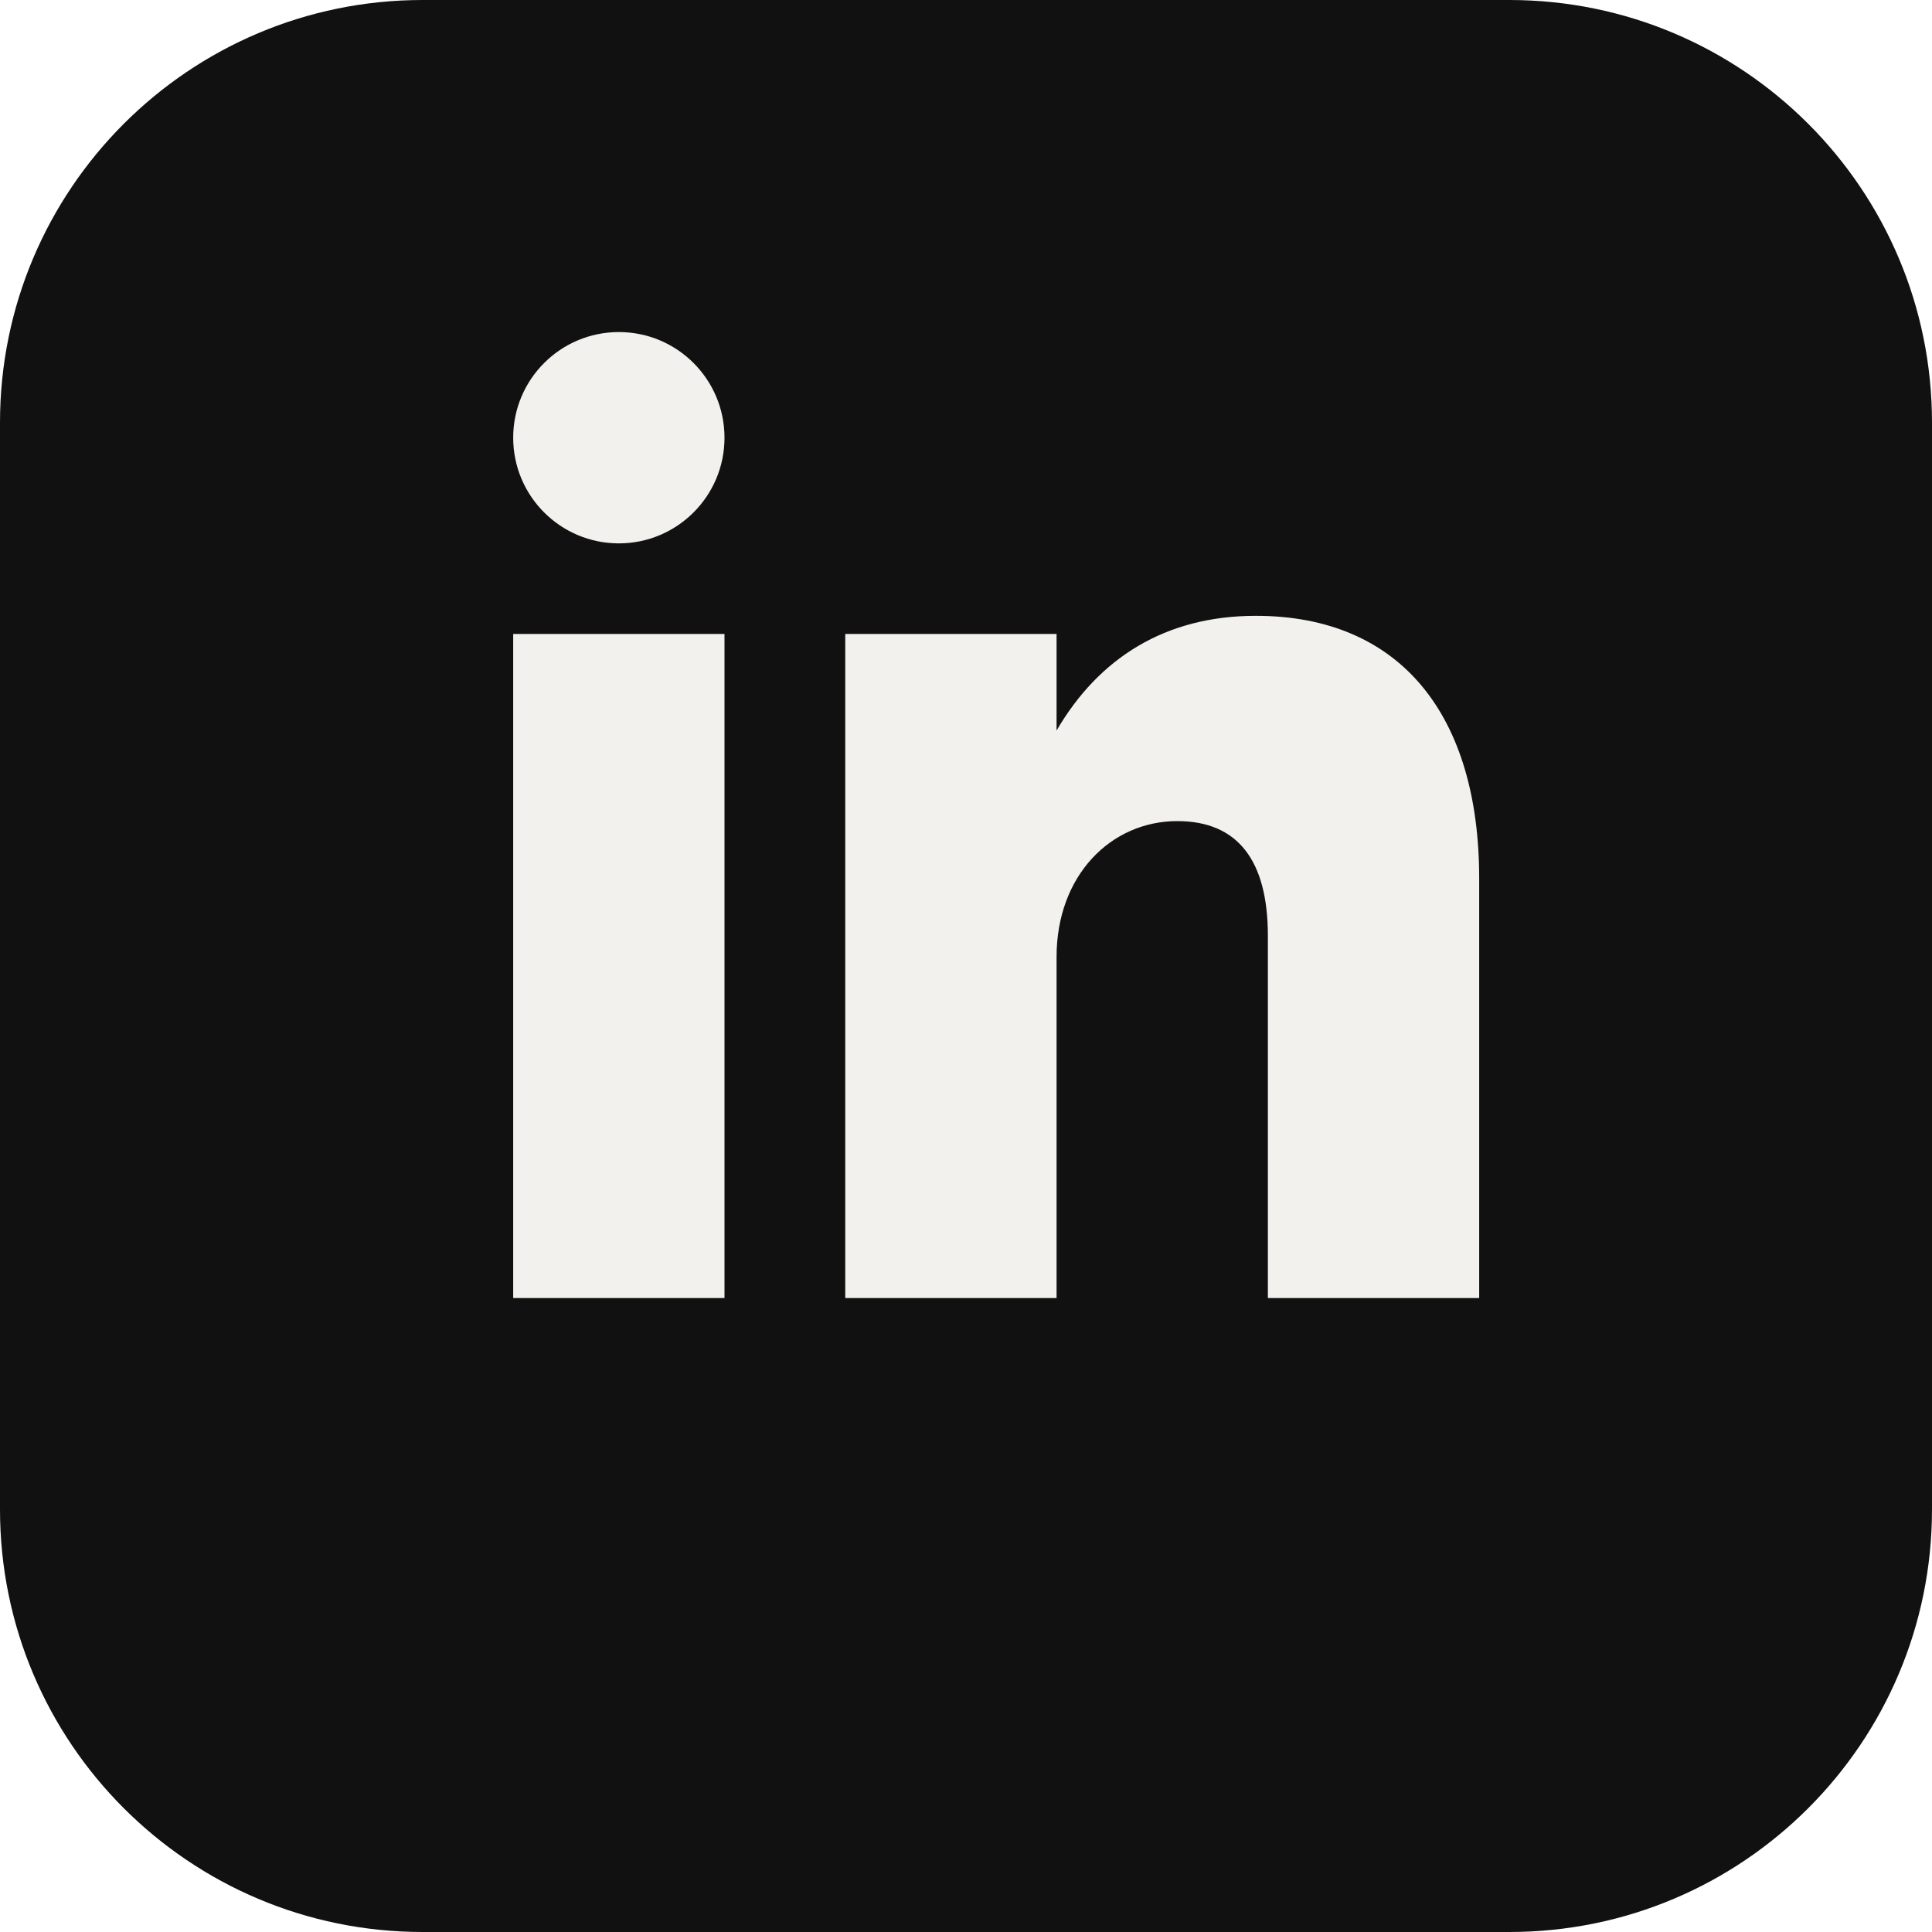
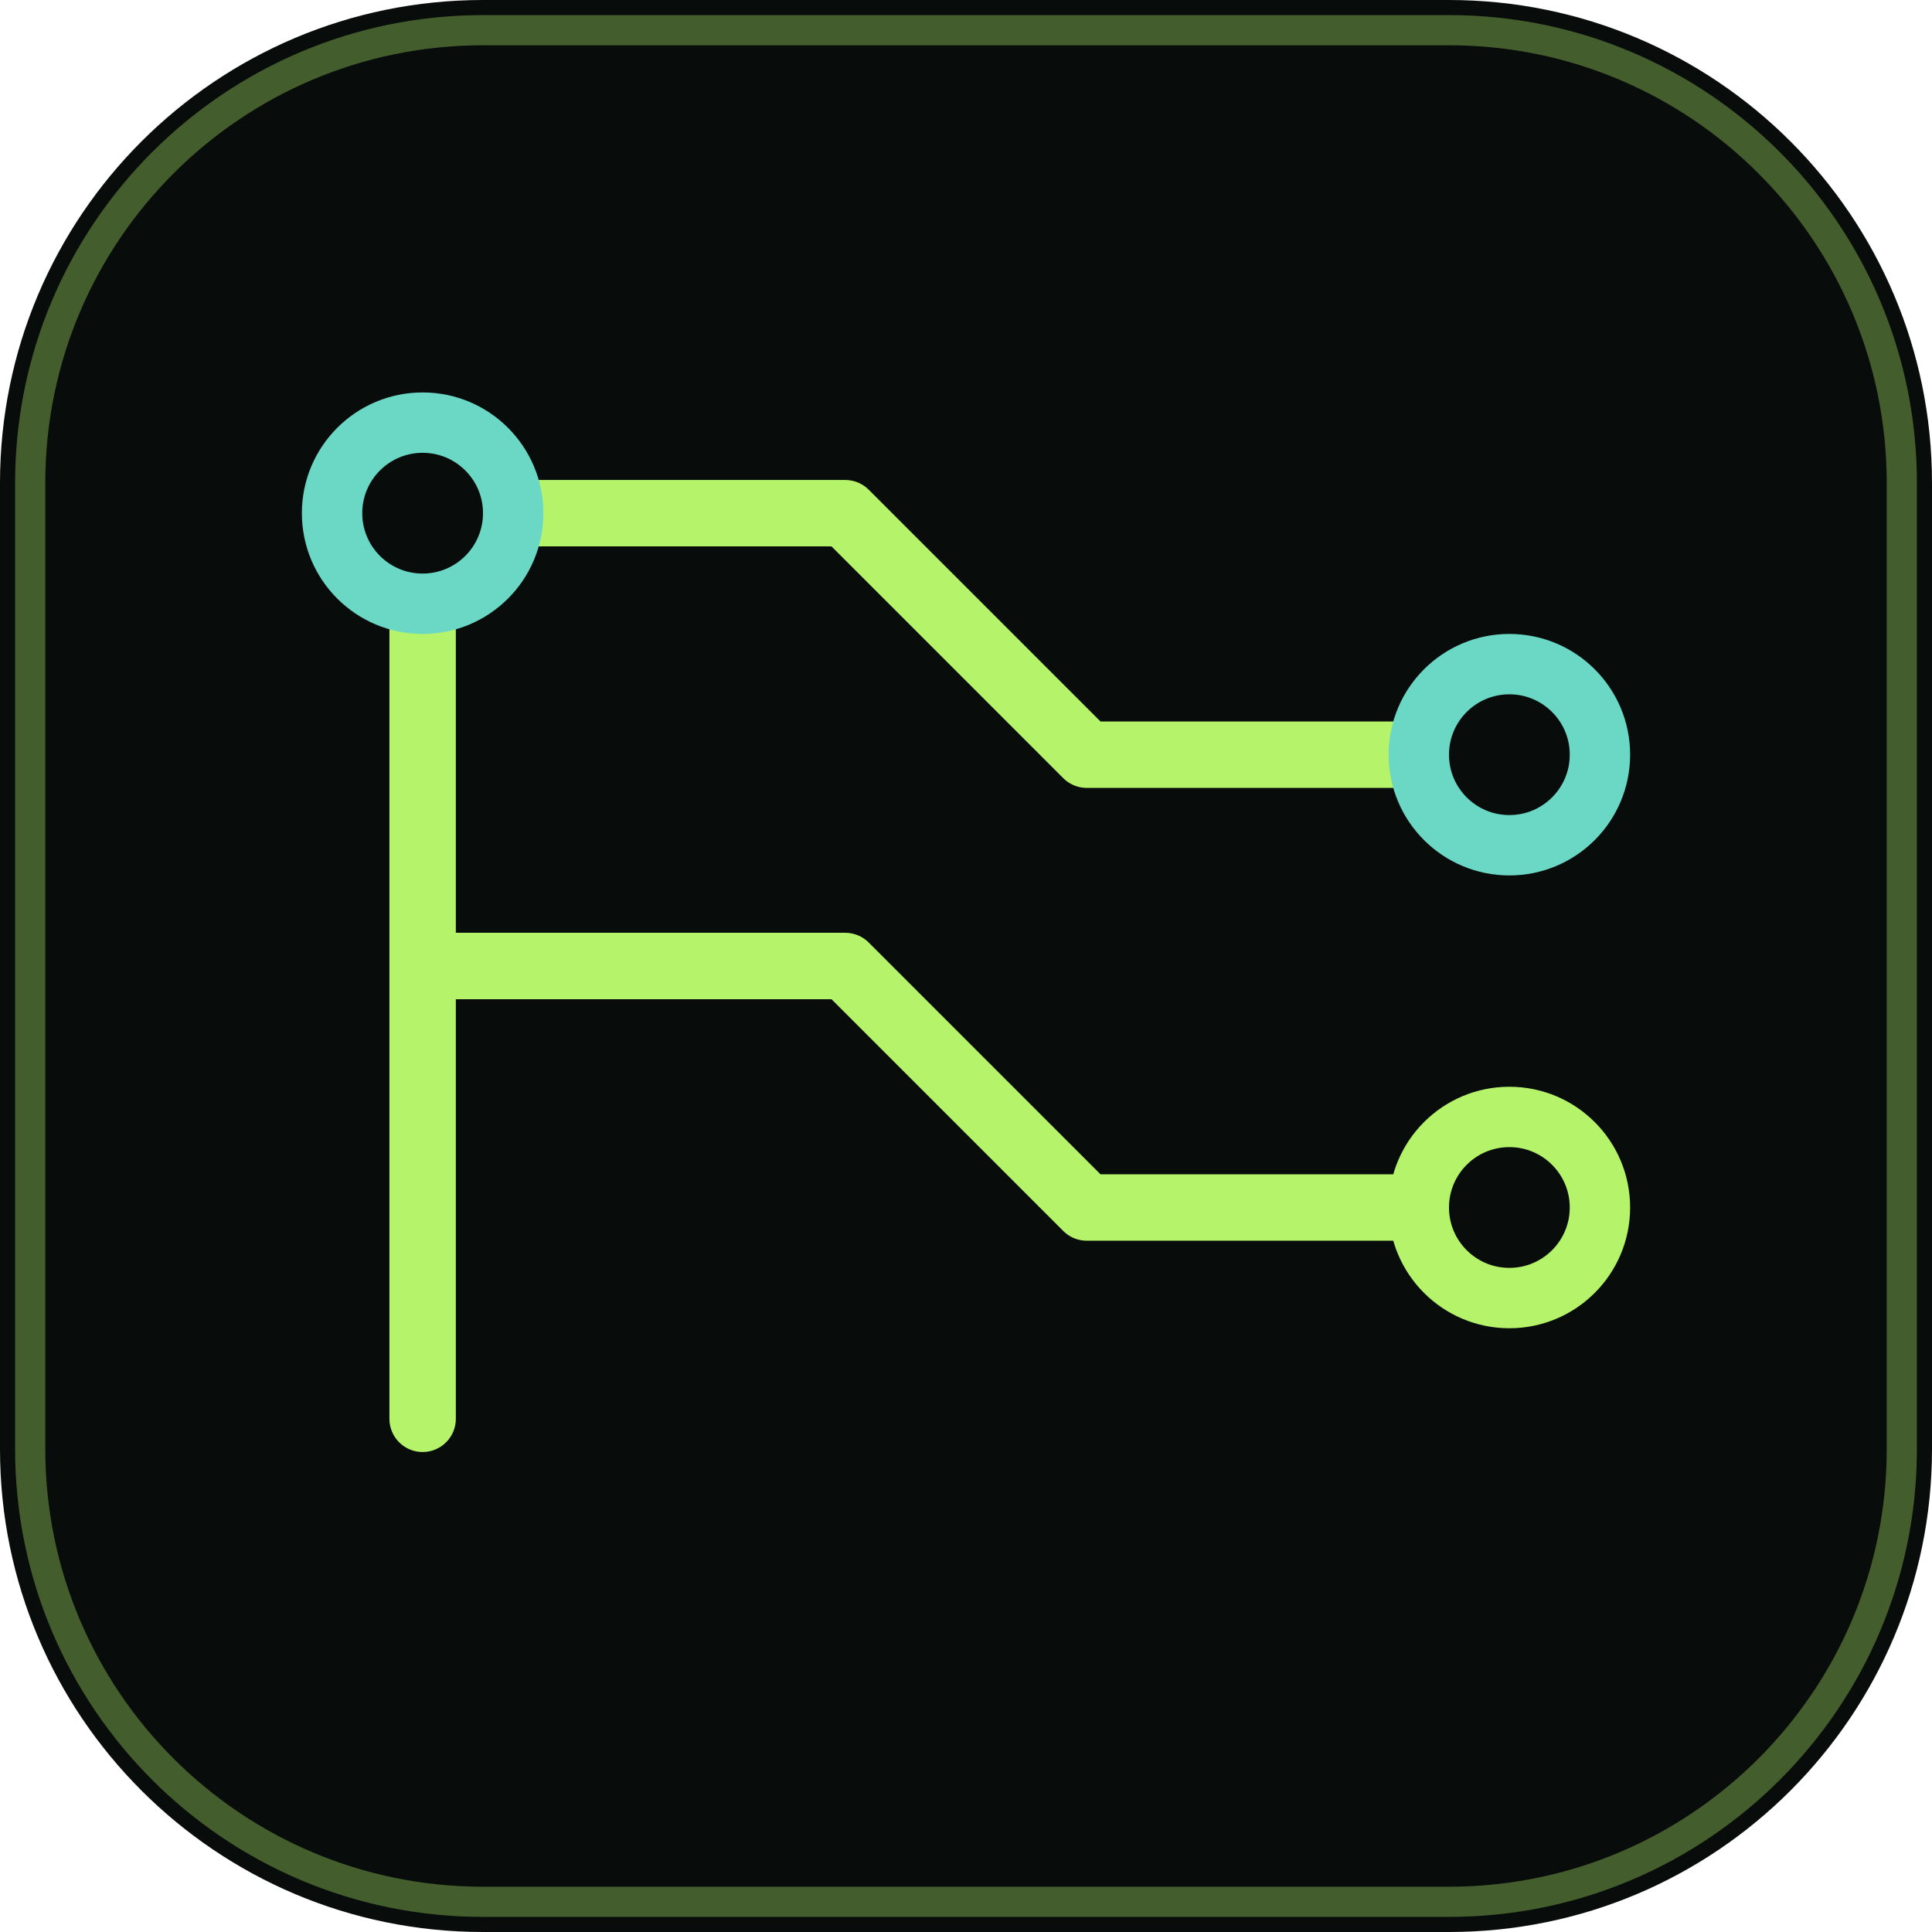
- <svg xmlns="http://www.w3.org/2000/svg" viewBox="0 0 64 64">
-   <rect width="64" height="64" rx="14" fill="#111111" />
-   <path d="M17 43V21h7v22h-7Zm11 0V21h7v3.2c1.4-2.4 3.6-3.8 6.6-3.8 4.8 0 7.4 3.3 7.4 8.7V43h-7v-12c0-2.5-1-3.8-3-3.8-2.2 0-4 1.8-4 4.5V43h-7Z" fill="#f2f1ed" />
-   <circle cx="20.5" cy="14.5" r="3.5" fill="#f2f1ed" />
+ <svg xmlns="http://www.w3.org/2000/svg" viewBox="0 0 64 64" fill="none">
+   <rect width="64" height="64" rx="16" fill="#080c0a" />
+   <rect x="1" y="1" width="62" height="62" rx="15" stroke="#b5f36b" stroke-opacity=".35" />
+   <path d="M14 47V17h14l8 8h14M14 32h14l8 8h14" stroke="#b5f36b" stroke-width="2.2" stroke-linecap="round" stroke-linejoin="round" />
+   <circle cx="14" cy="17" r="3" fill="#080c0a" stroke="#6bd7c5" stroke-width="2" />
+   <circle cx="50" cy="25" r="3" fill="#080c0a" stroke="#6bd7c5" stroke-width="2" />
+   <circle cx="50" cy="40" r="3" fill="#080c0a" stroke="#b5f36b" stroke-width="2" />
</svg>
